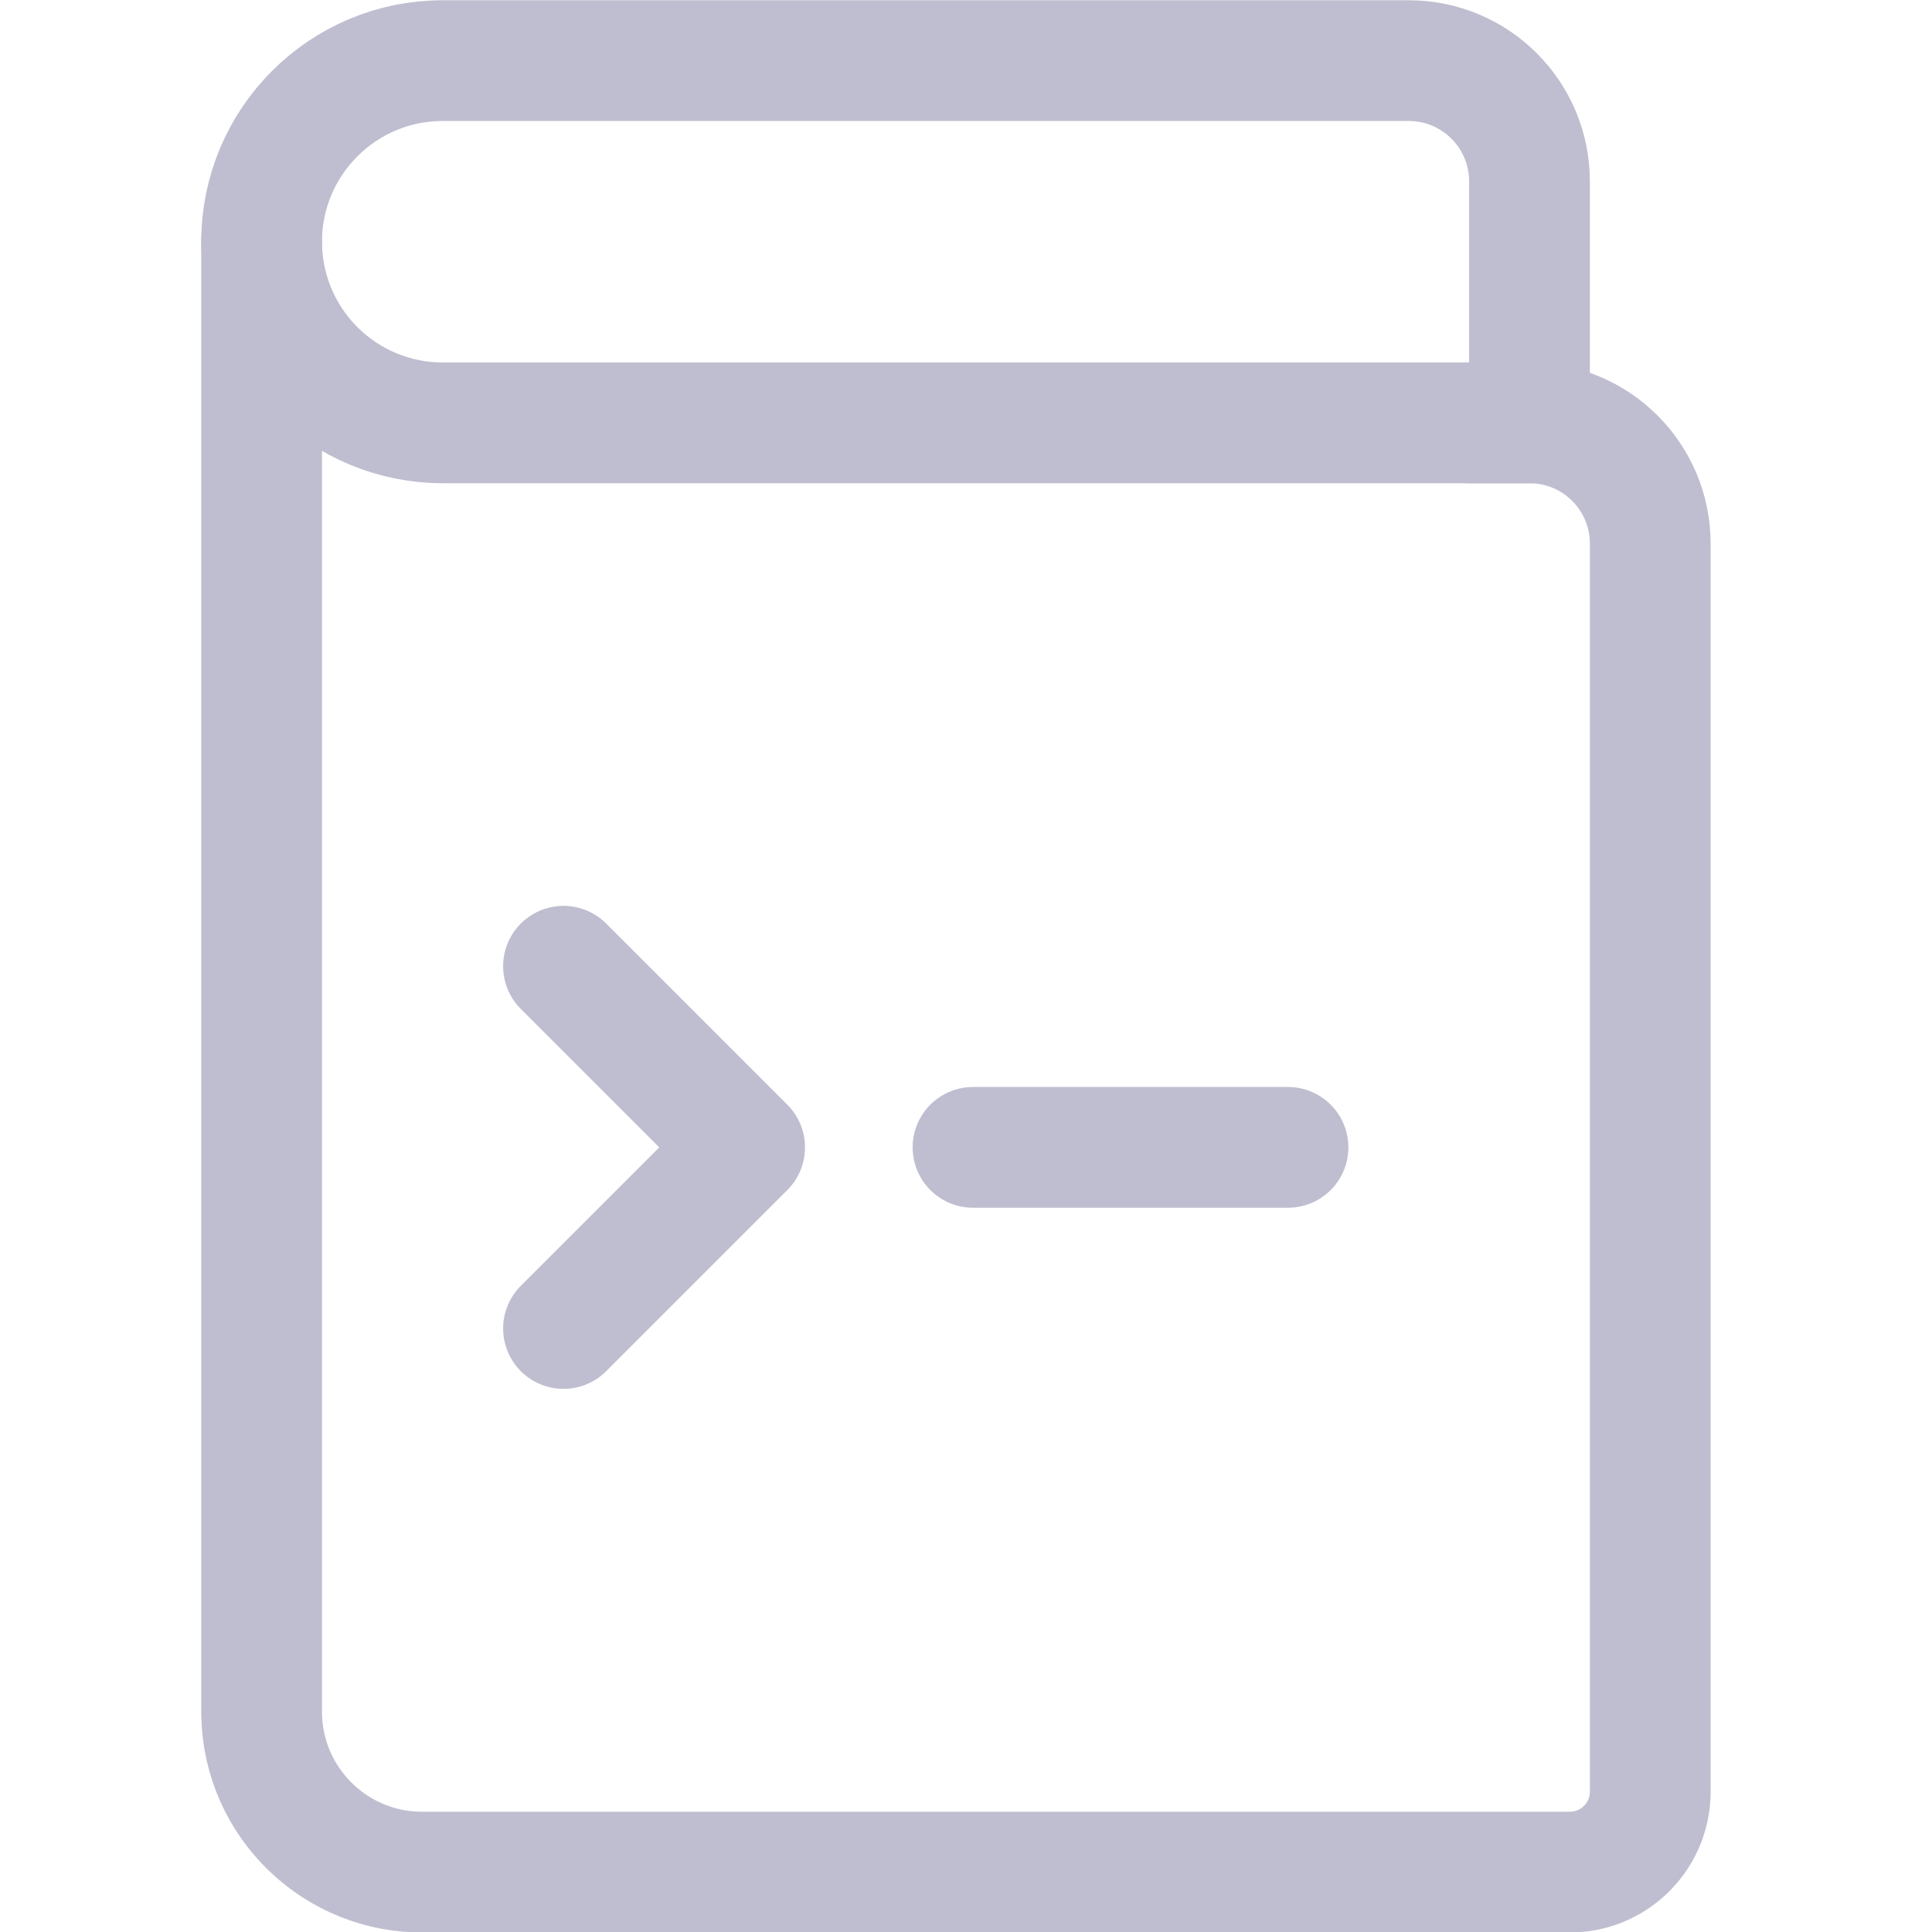
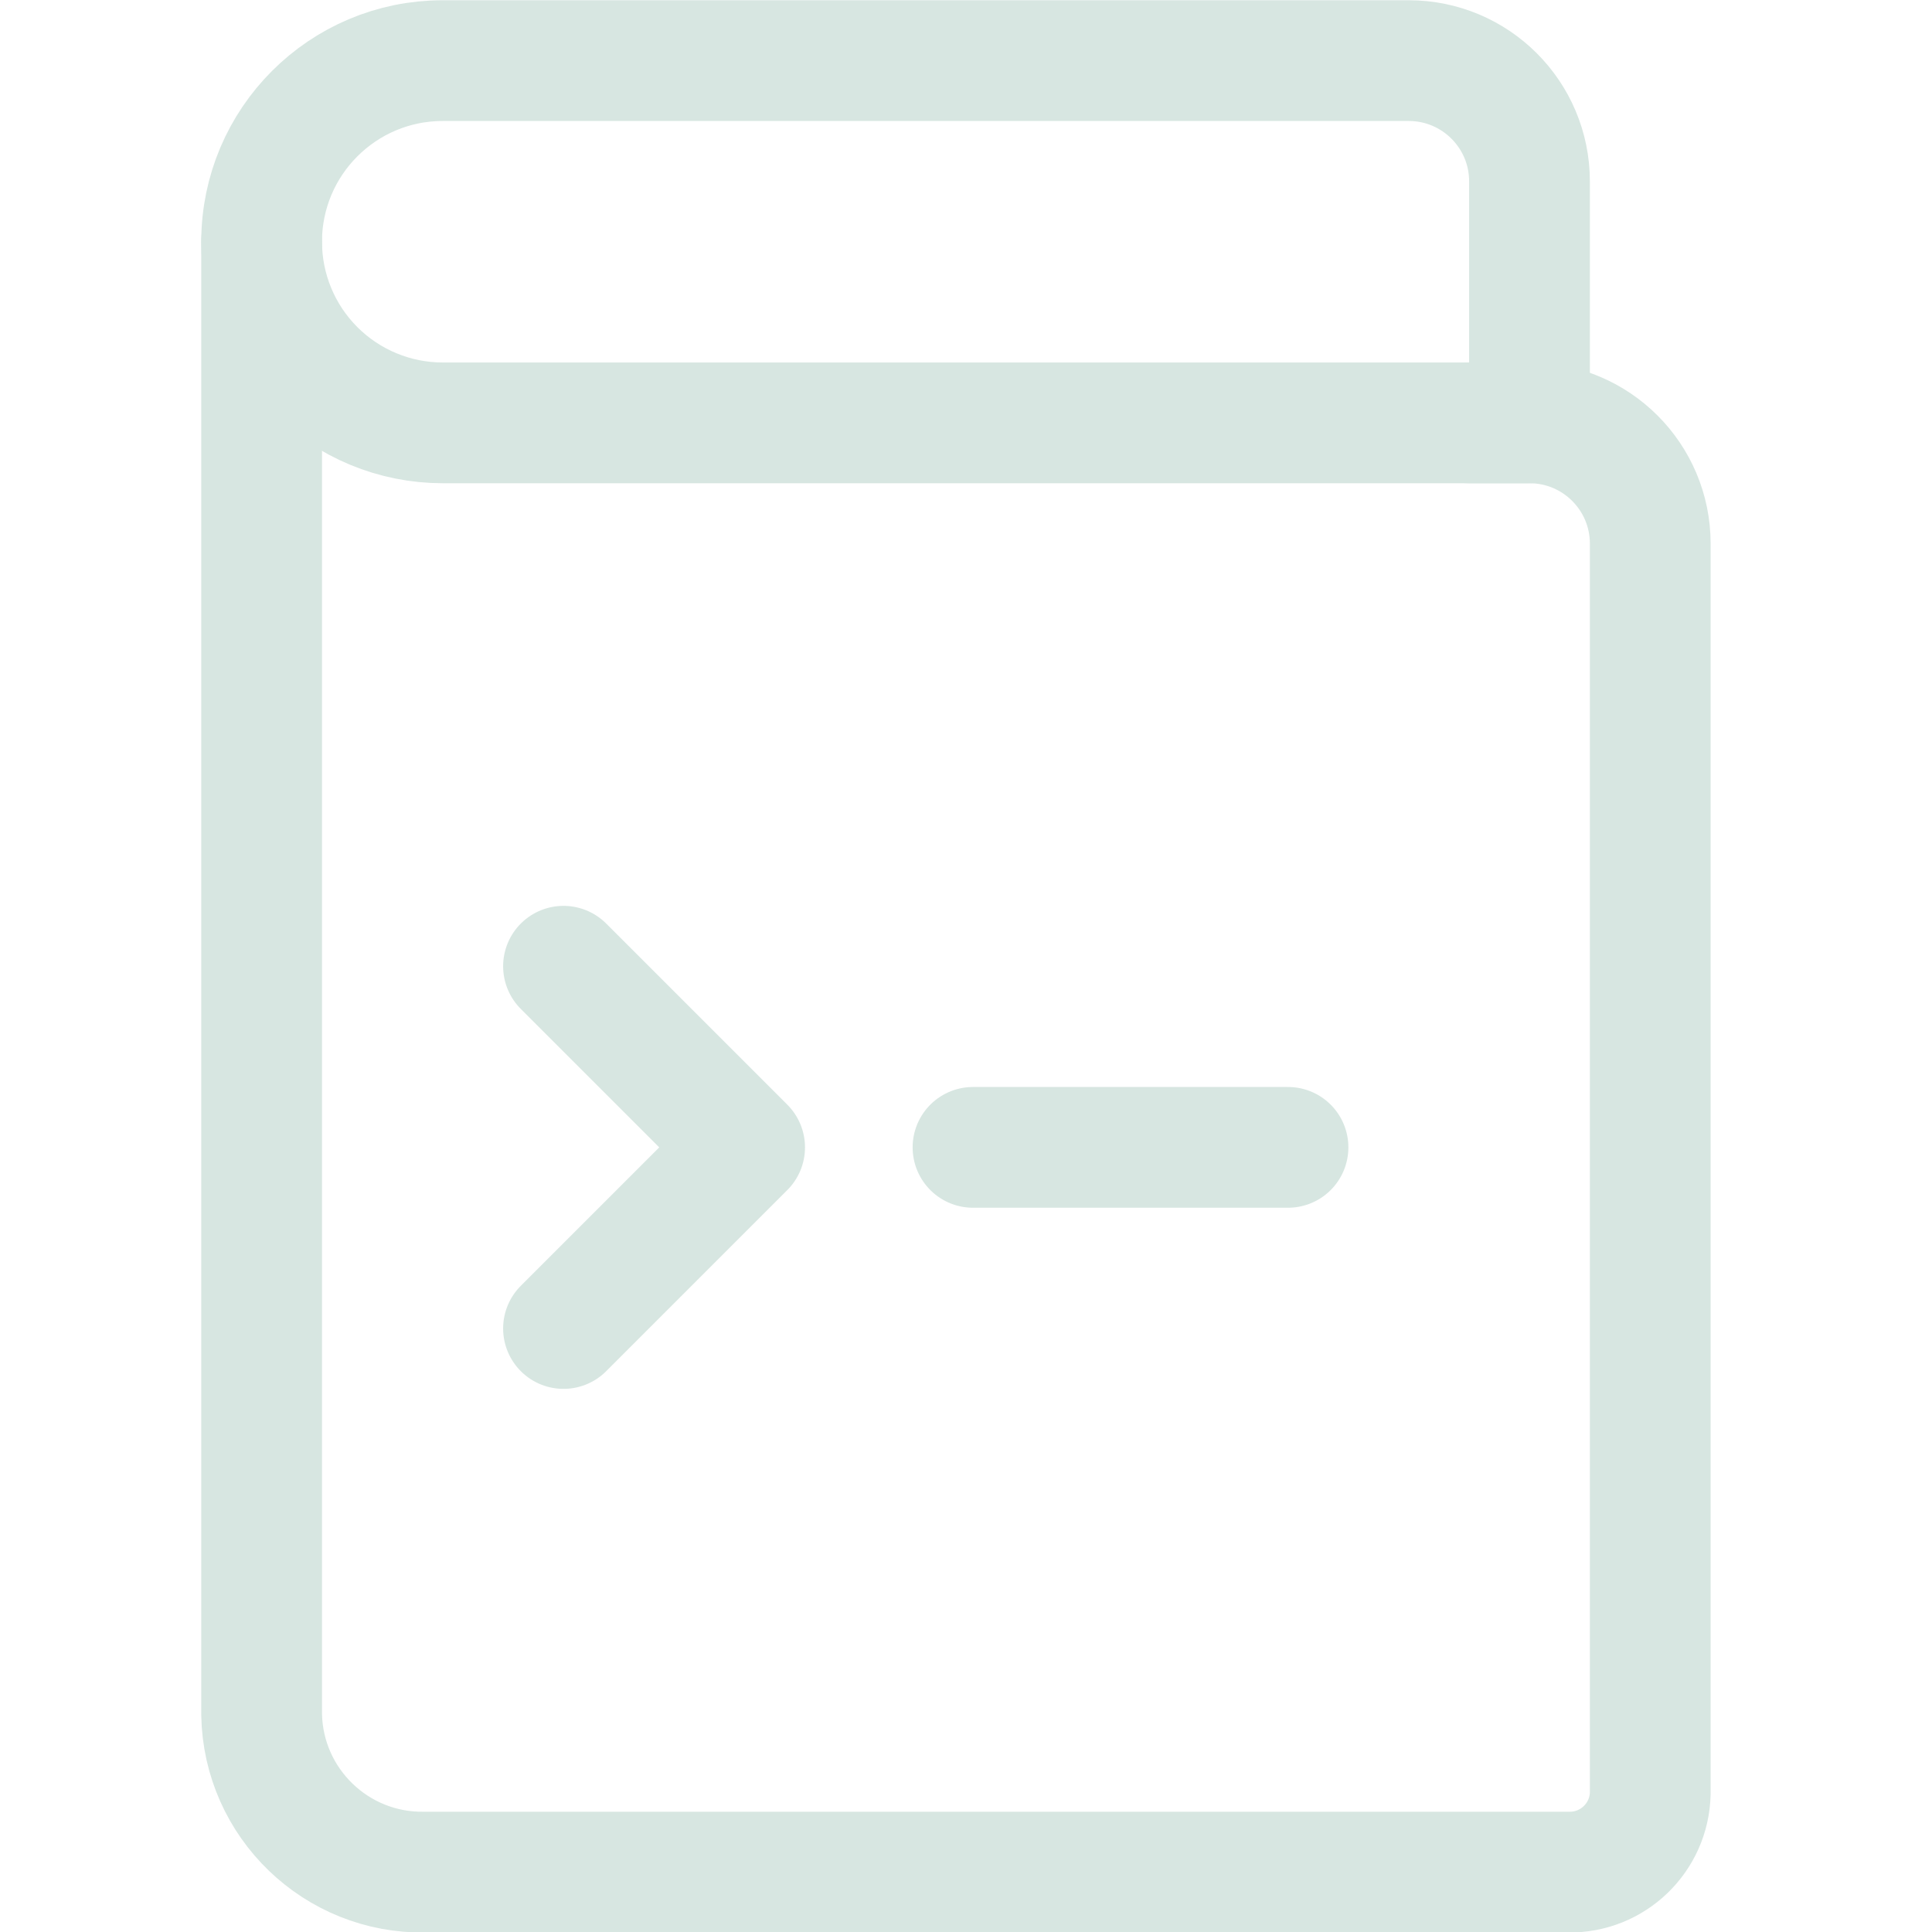
<svg xmlns="http://www.w3.org/2000/svg" viewBox="0 0 24 24" stroke-width="1.5" height="16" width="16">
-   <path d="M3.25 3v18.3a1.994 1.994 0 0 0 2.029 1.956h14.206a1 1 0 0 0 1.015-.978V6.753a1.5 1.5 0 0 0-1.5-1.5h-.75" fill="none" stroke="#bfbed0" stroke-linecap="round" stroke-linejoin="round" />
-   <path d="M19 5.253H5.5A2.25 2.25 0 0 1 3.25 3h0A2.25 2.25 0 0 1 5.5.753h12a1.5 1.5 0 0 1 1.5 1.5v3" fill="none" stroke="#bfbed0" stroke-linecap="round" stroke-linejoin="round" />
-   <path d="m7 12.003 2.25 2.25L7 16.503" fill="none" stroke="#bfbed0" stroke-linecap="round" stroke-linejoin="round" />
-   <path d="M12.087 14.253H16" fill="none" stroke="#bfbed0" stroke-linecap="round" stroke-linejoin="round" />
+   <path d="M3.25 3v18.3a1.994 1.994 0 0 0 2.029 1.956h14.206a1 1 0 0 0 1.015-.978V6.753a1.5 1.5 0 0 0-1.5-1.5h-.75" fill="none" stroke="#d7e6e1" stroke-linecap="round" stroke-linejoin="round" />
+   <path d="M19 5.253H5.5A2.25 2.25 0 0 1 3.25 3h0A2.25 2.25 0 0 1 5.5.753h12a1.5 1.5 0 0 1 1.5 1.5v3" fill="none" stroke="#d7e6e1" stroke-linecap="round" stroke-linejoin="round" />
+   <path d="m7 12.003 2.25 2.25L7 16.503" fill="none" stroke="#d7e6e1" stroke-linecap="round" stroke-linejoin="round" />
+   <path d="M12.087 14.253H16" fill="none" stroke="#d7e6e1" stroke-linecap="round" stroke-linejoin="round" />
</svg>
